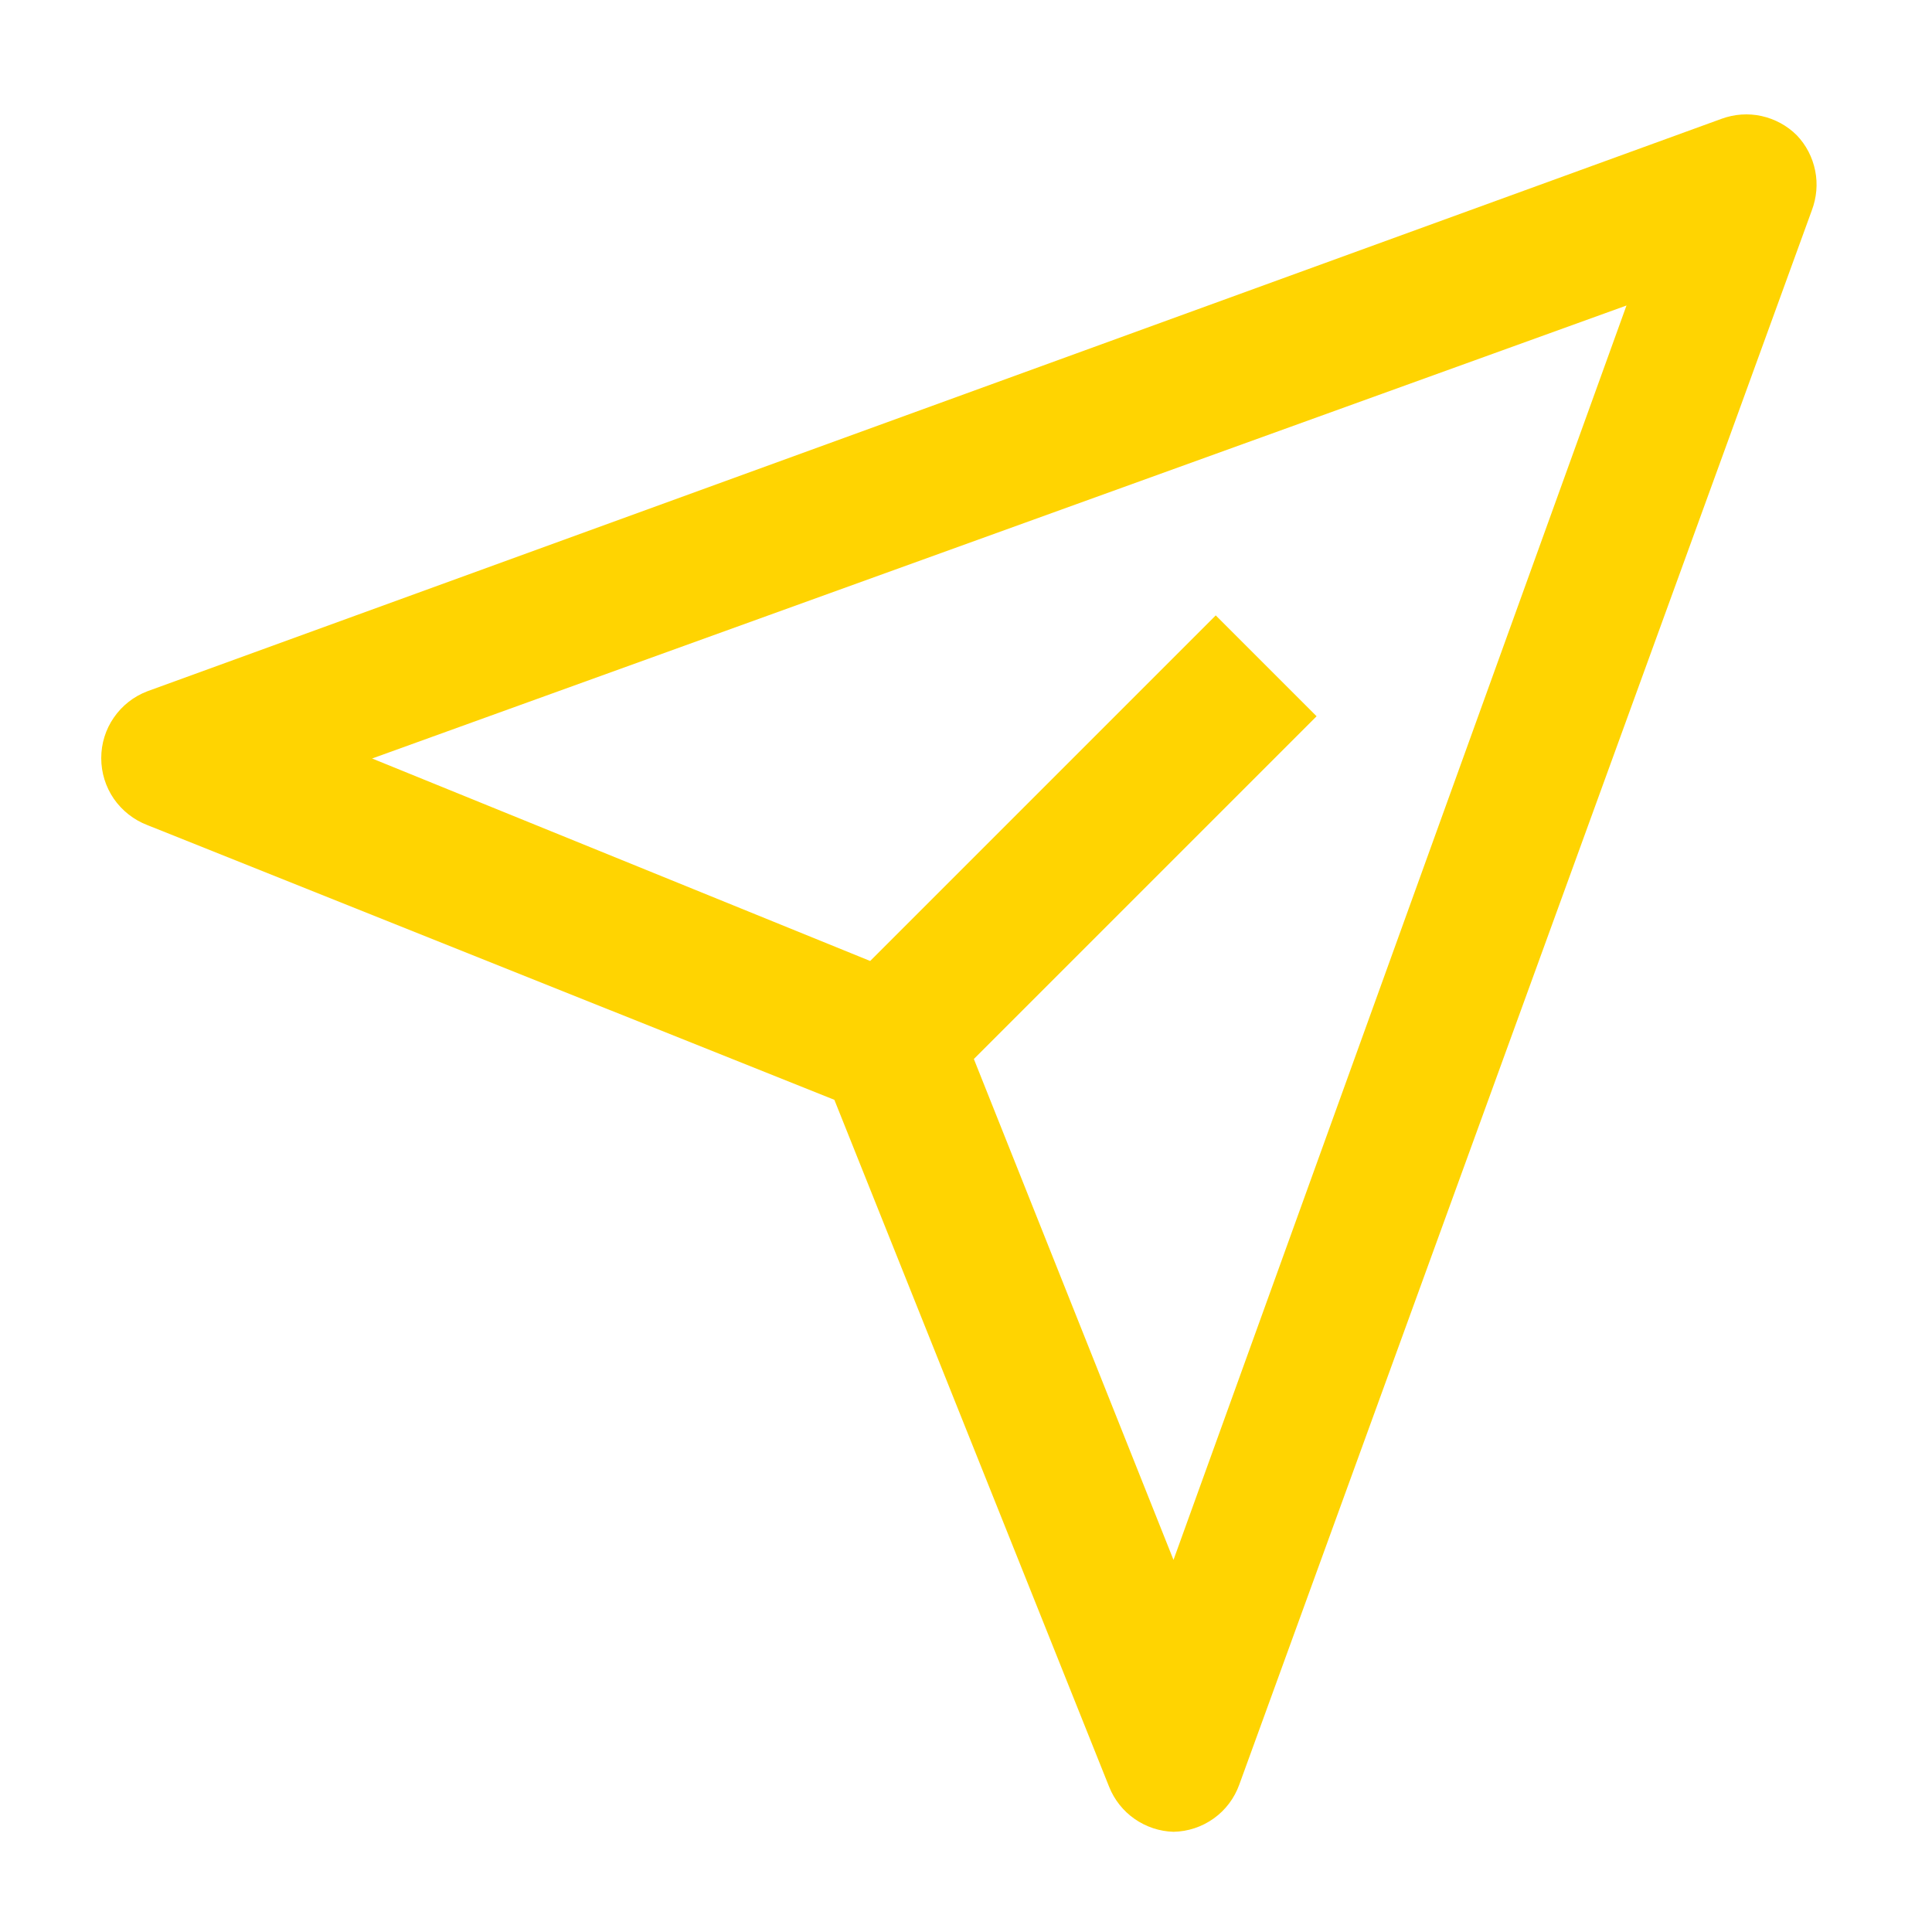
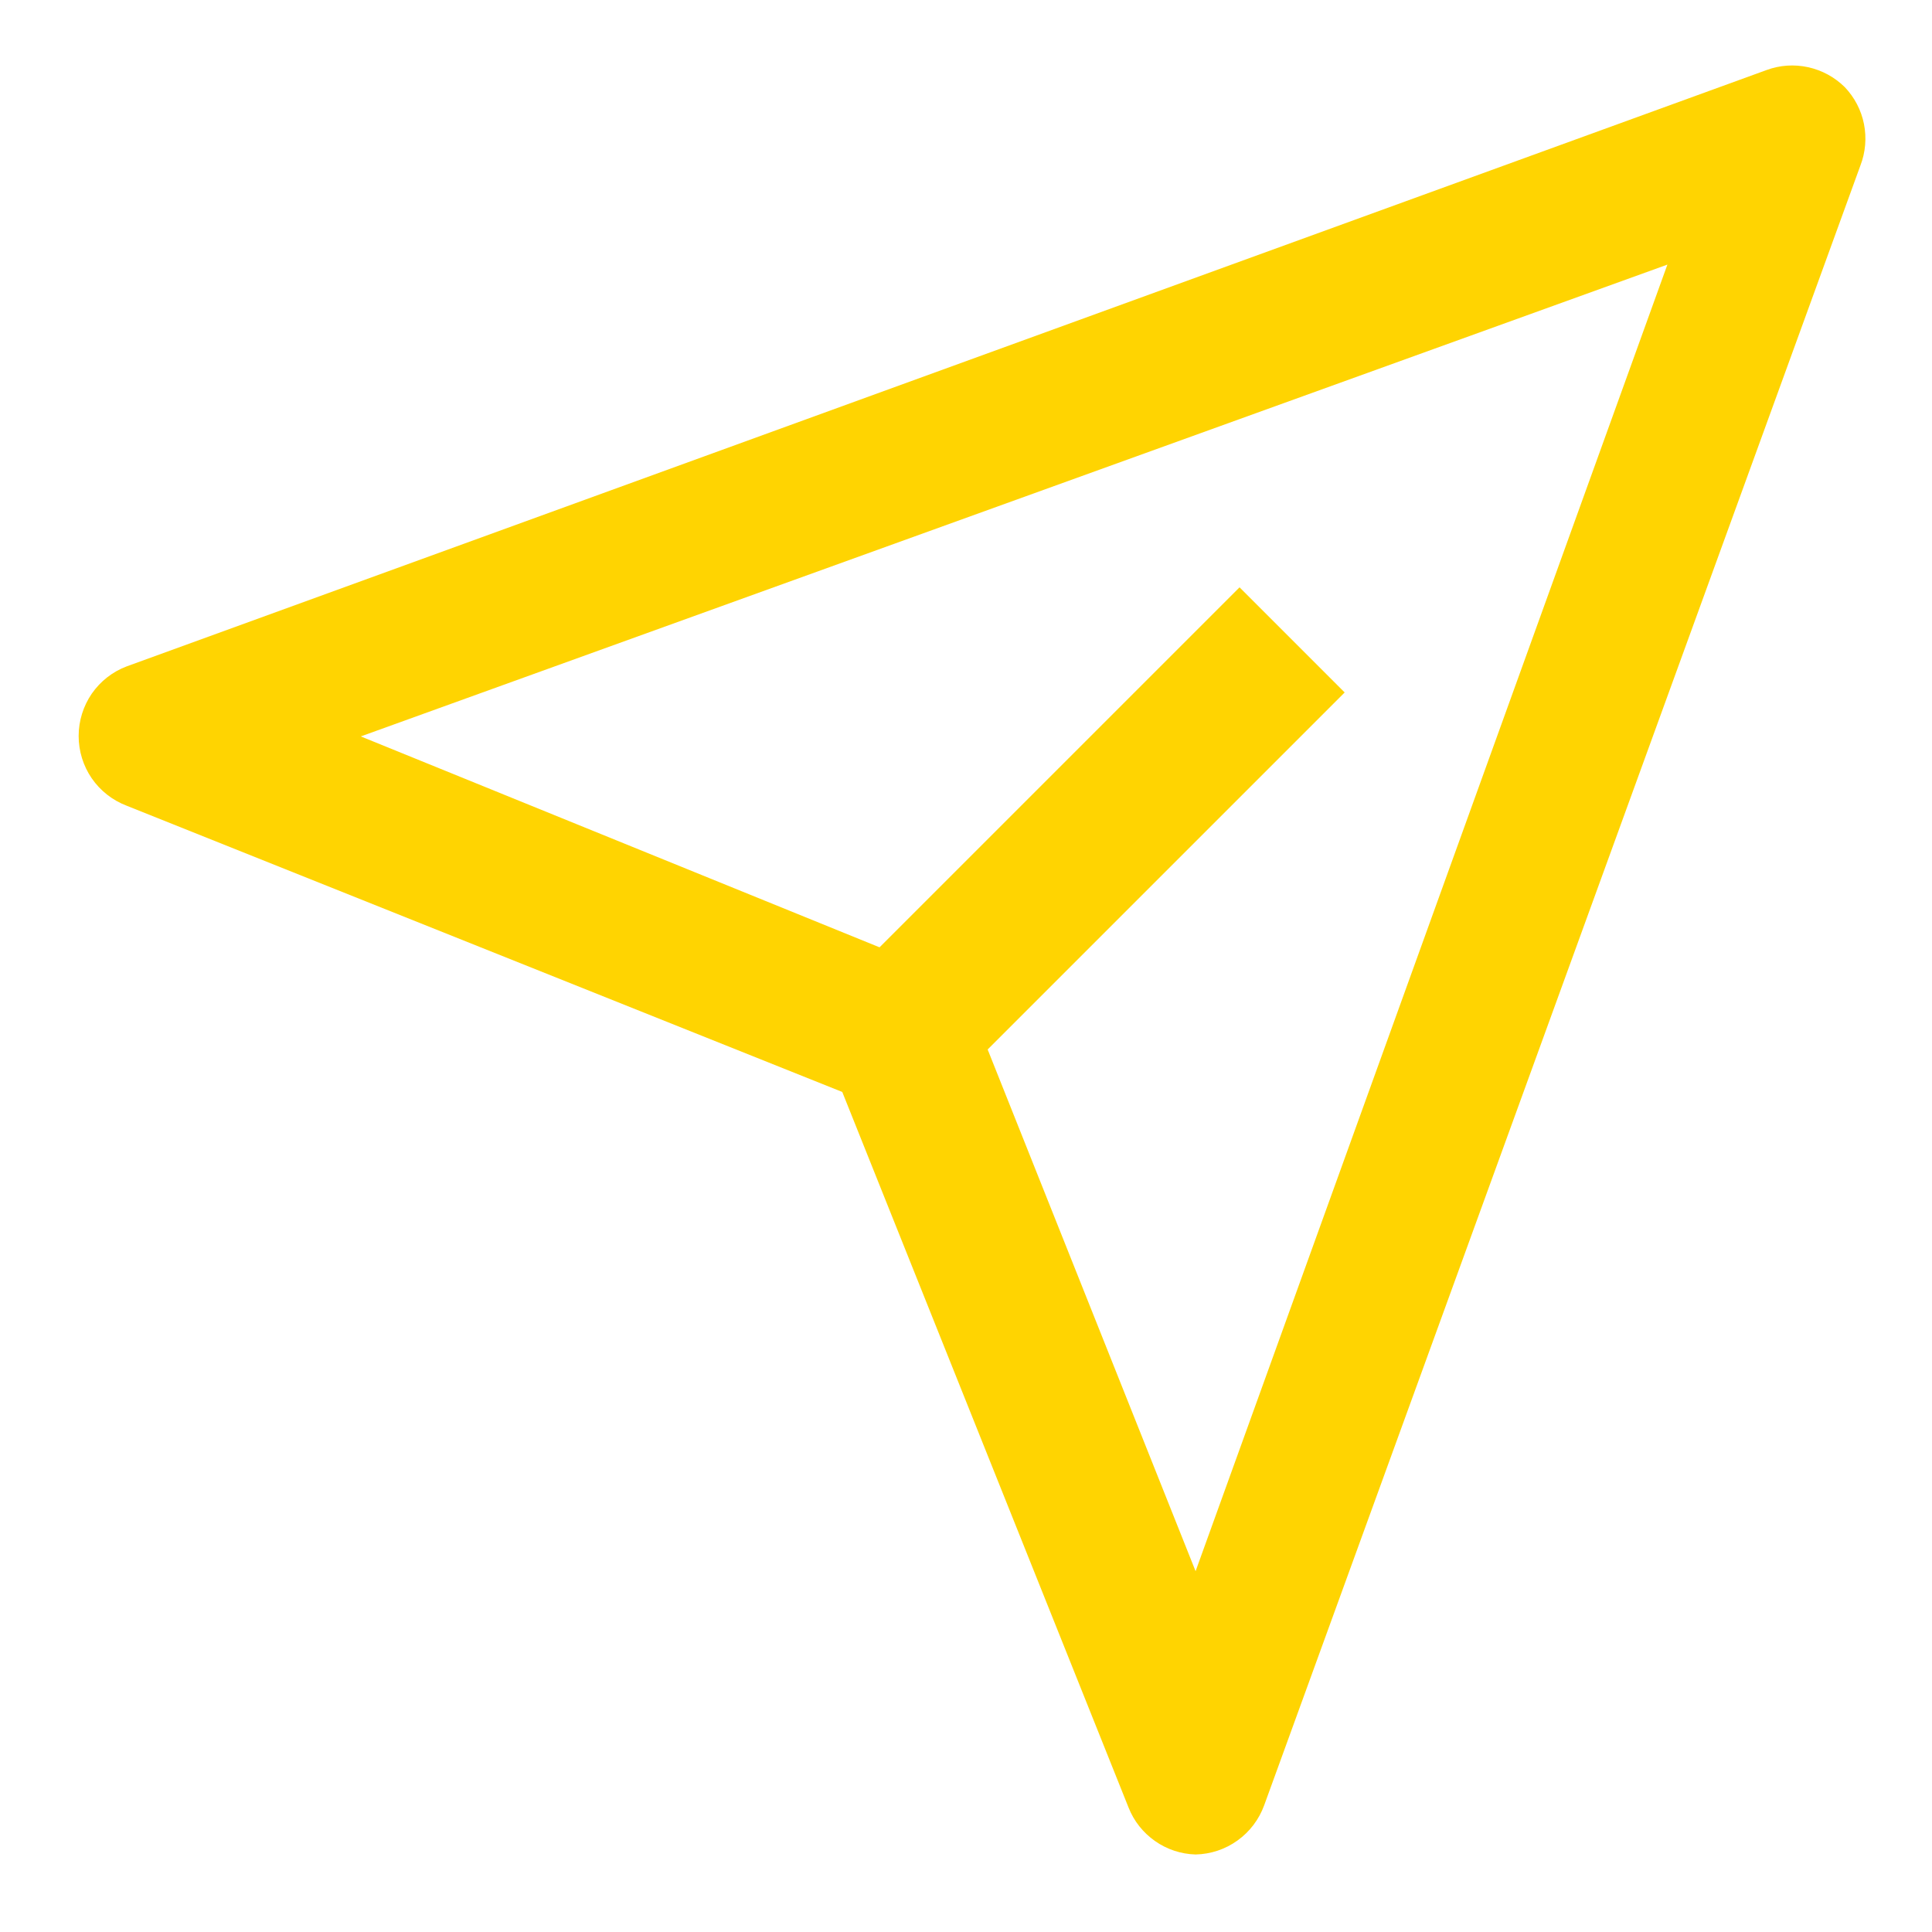
- <svg xmlns="http://www.w3.org/2000/svg" width="15" height="15" viewBox="0 0 15 15" fill="none">
-   <path d="M13.95 1.05C13.875 0.975 13.78 0.924 13.677 0.901C13.574 0.878 13.466 0.886 13.367 0.922L1.144 5.367C1.039 5.407 0.948 5.478 0.884 5.571C0.82 5.663 0.786 5.773 0.786 5.886C0.786 5.999 0.82 6.109 0.884 6.202C0.948 6.294 1.039 6.366 1.144 6.406L6.478 8.539L8.611 13.872C8.651 13.973 8.72 14.06 8.809 14.122C8.898 14.184 9.003 14.219 9.111 14.222C9.223 14.22 9.332 14.184 9.424 14.118C9.515 14.053 9.584 13.961 9.622 13.855L14.067 1.633C14.104 1.535 14.114 1.428 14.093 1.325C14.072 1.221 14.023 1.126 13.95 1.05ZM9.111 12.111L7.561 8.222L10.222 5.561L9.439 4.778L6.756 7.461L2.889 5.889L12.628 2.372L9.111 12.111Z" fill="#FFD401" />
+ <svg xmlns="http://www.w3.org/2000/svg" width="24" height="24" viewBox="0 0 24 24" fill="none">
+   <path d="M22.917 1.083C22.792 0.959 22.634 0.873 22.462 0.835C22.289 0.797 22.11 0.809 21.945 0.87L1.574 8.278C1.398 8.344 1.247 8.463 1.14 8.617C1.034 8.772 0.977 8.955 0.977 9.143C0.977 9.331 1.034 9.515 1.14 9.669C1.247 9.824 1.398 9.942 1.574 10.009L10.463 13.565L14.019 22.453C14.085 22.622 14.2 22.766 14.348 22.87C14.496 22.974 14.671 23.032 14.852 23.037C15.039 23.033 15.221 22.973 15.373 22.863C15.525 22.754 15.64 22.602 15.704 22.426L23.111 2.055C23.174 1.892 23.189 1.713 23.155 1.541C23.121 1.369 23.038 1.21 22.917 1.083ZM14.852 19.518L12.269 13.037L16.704 8.602L15.398 7.296L10.926 11.768L4.482 9.148L20.713 3.287L14.852 19.518Z" fill="#FFD401" />
</svg>
